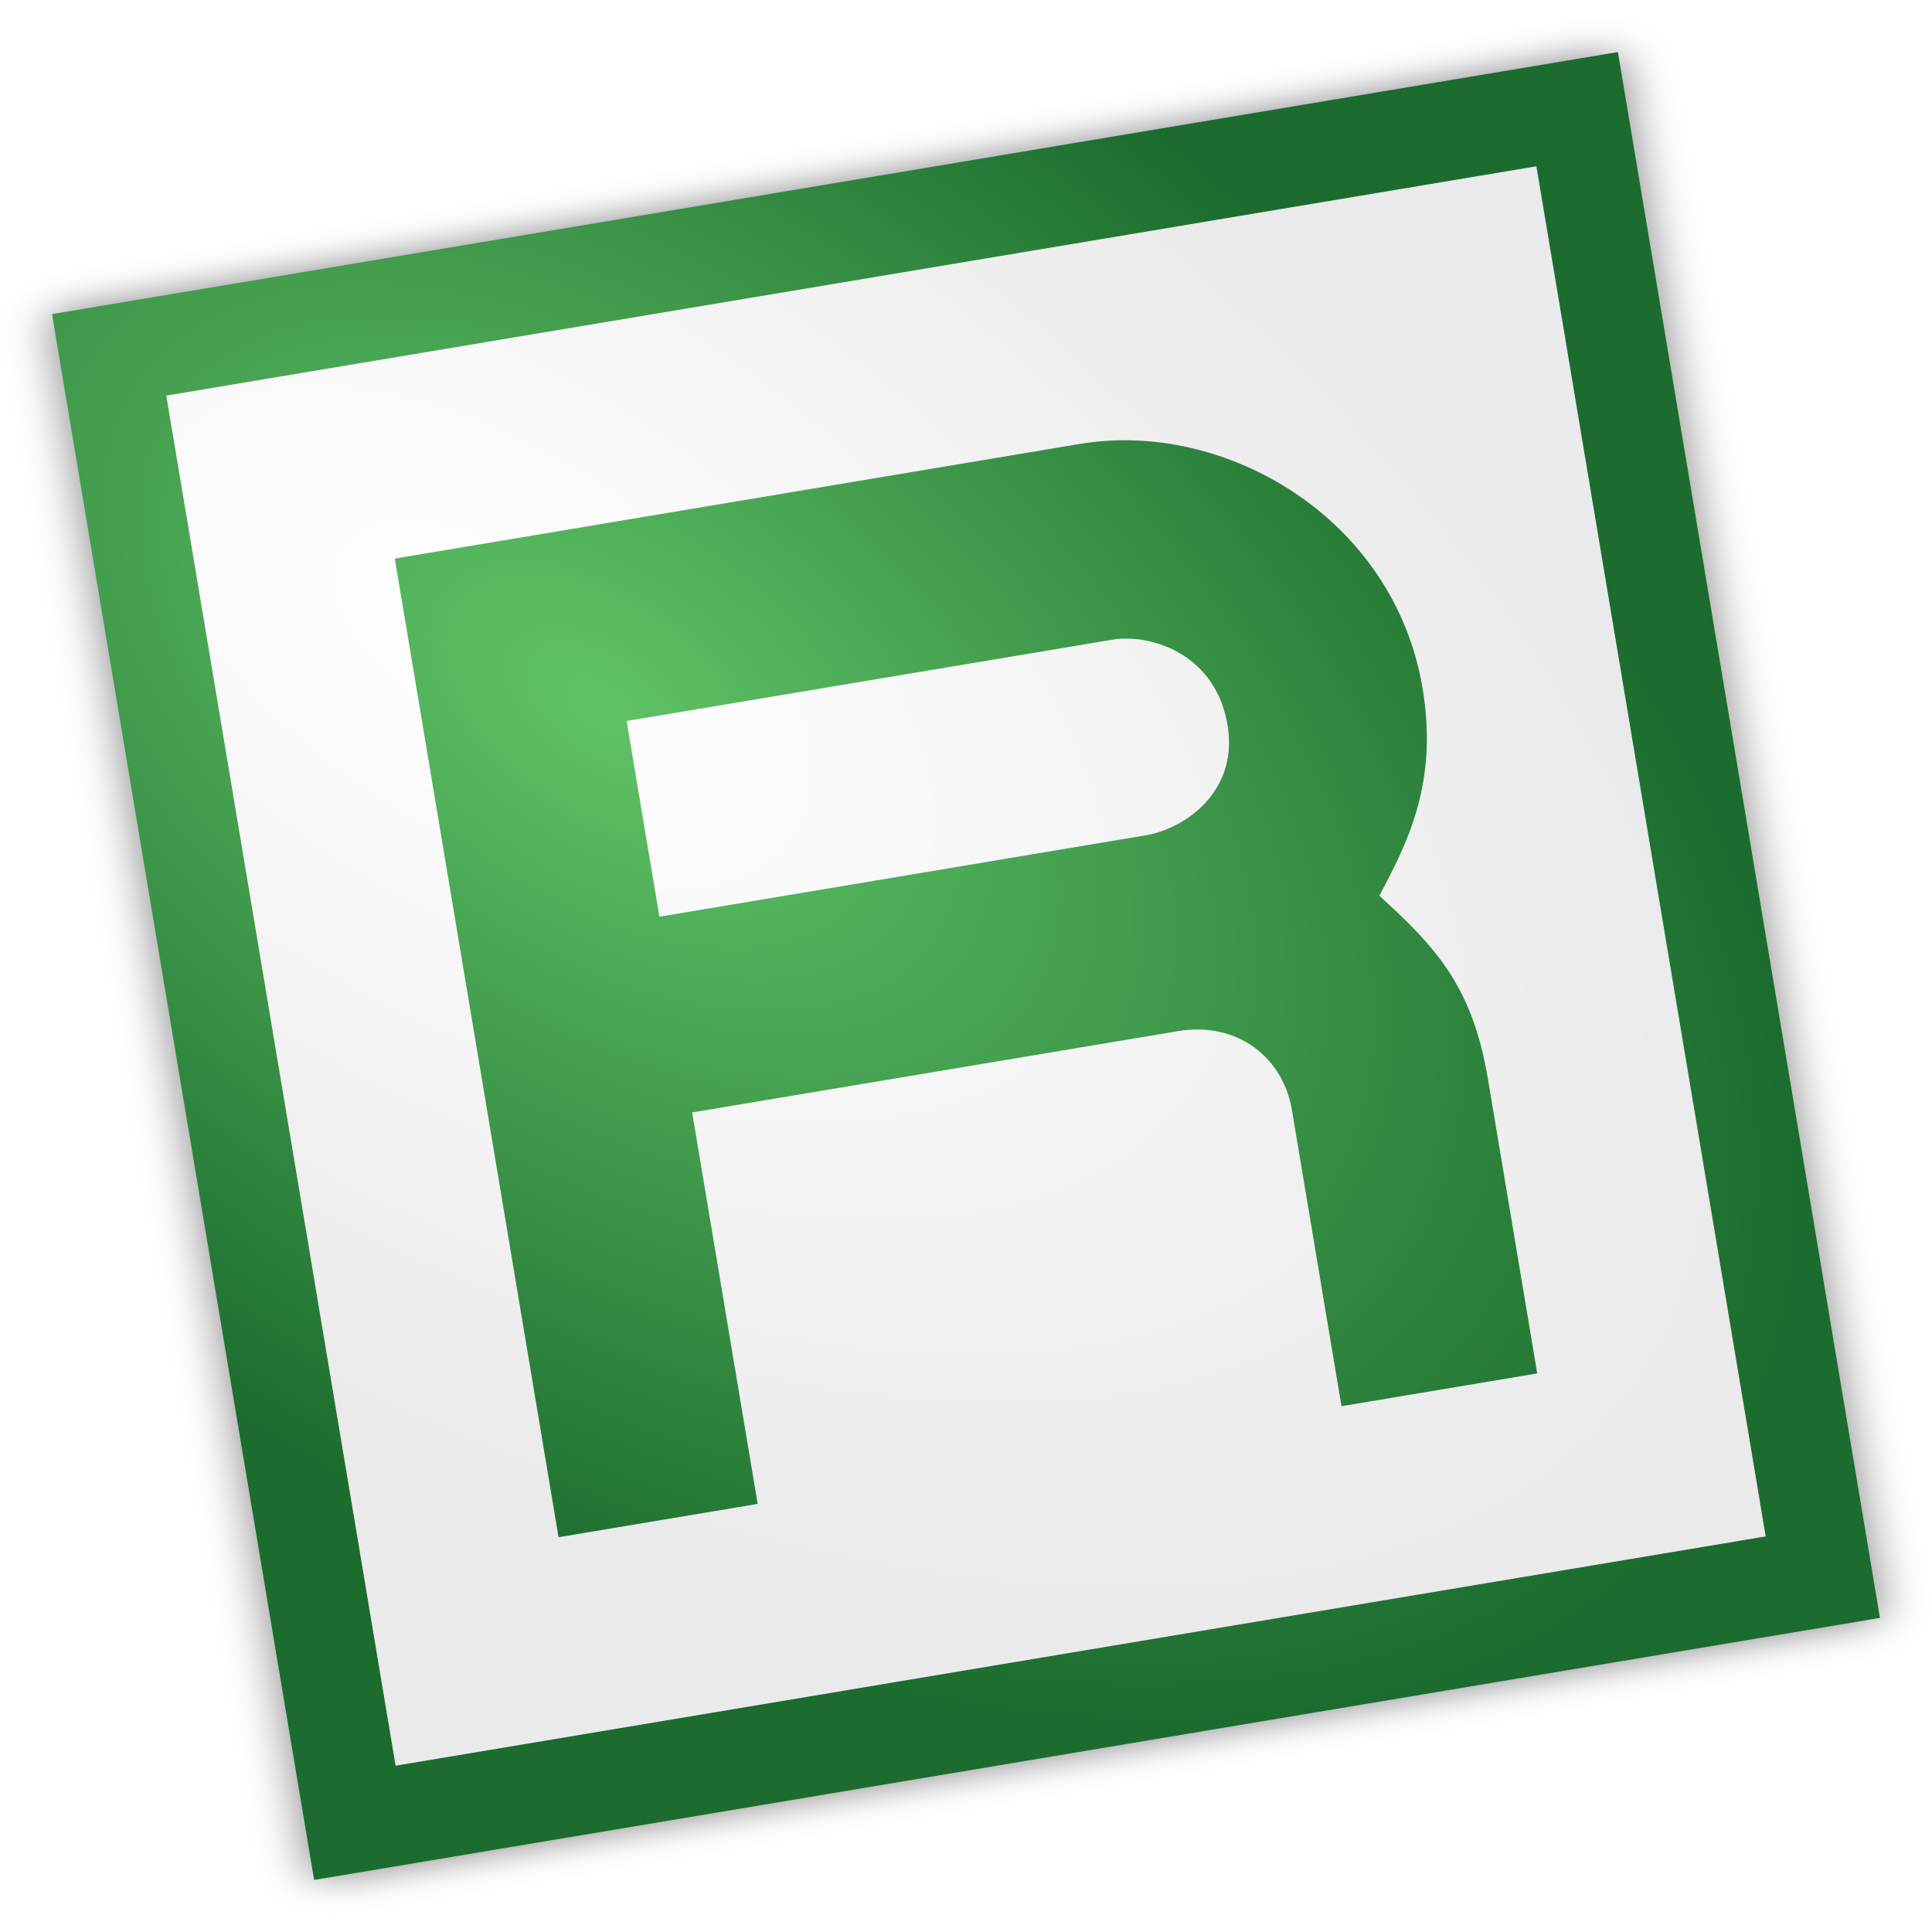
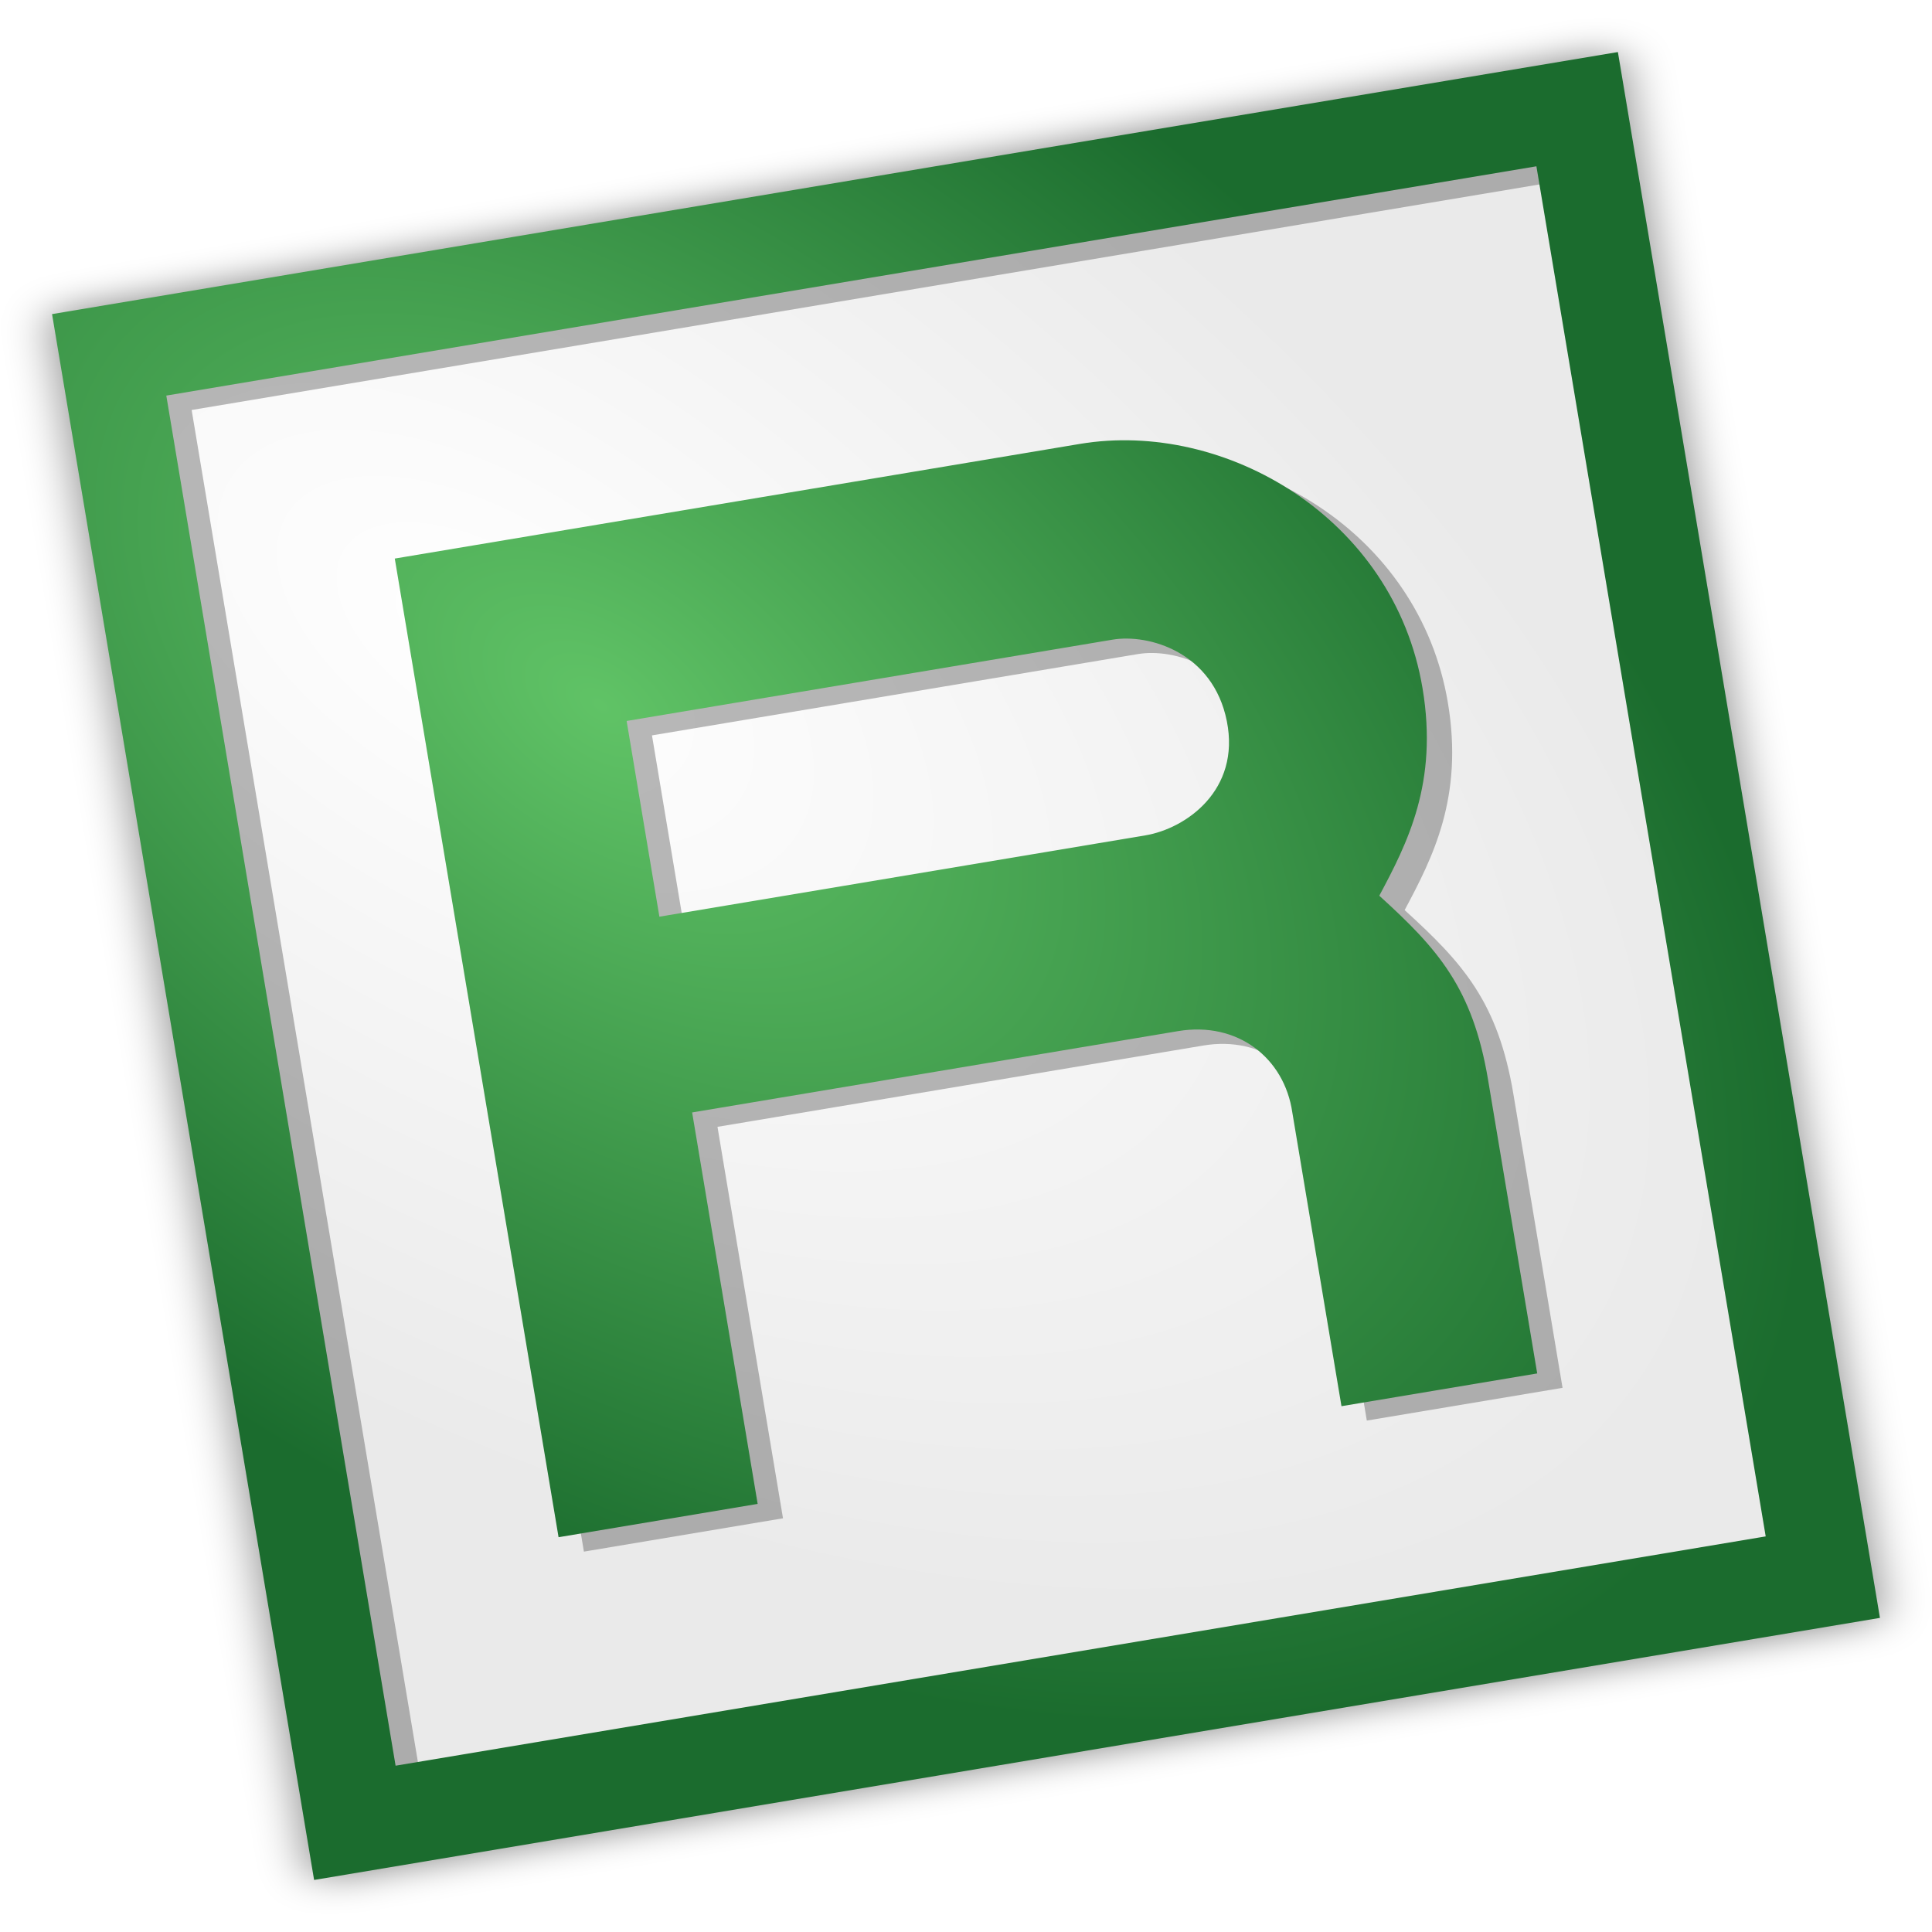
<svg xmlns="http://www.w3.org/2000/svg" xmlns:xlink="http://www.w3.org/1999/xlink" width="160" height="160" id="svg2" version="1.1">
  <defs id="defs4">
    <linearGradient id="linearGradient3844">
      <stop style="stop-color:#ffffff;stop-opacity:1;" offset="0" id="stop3846" />
      <stop style="stop-color:#eaeaea;stop-opacity:1;" offset="1" id="stop3848" />
    </linearGradient>
    <linearGradient id="linearGradient3834">
      <stop style="stop-color:#60c366;stop-opacity:1;" offset="0" id="stop3840" />
      <stop style="stop-color:#1b6c2e;stop-opacity:1;" offset="1" id="stop3842" />
    </linearGradient>
    <linearGradient id="linearGradient3265">
      <stop id="stop3267" offset="0" style="stop-color:#70d880;stop-opacity:1;" />
      <stop style="stop-color:#2d8022;stop-opacity:1;" offset="0.314" id="stop3285" />
      <stop id="stop3287" offset="0.688" style="stop-color:#60c366;stop-opacity:1;" />
      <stop id="stop3269" offset="1" style="stop-color:#1b6c2e;stop-opacity:1;" />
    </linearGradient>
    <linearGradient xlink:href="#linearGradient3265" id="linearGradient3163" gradientUnits="userSpaceOnUse" gradientTransform="matrix(5.000004,0,0,5.000004,500.0004,-1440.002)" x1="-100" y1="288" x2="-68" y2="320" />
    <linearGradient xlink:href="#linearGradient3265-1" id="linearGradient3226-3" gradientUnits="userSpaceOnUse" gradientTransform="matrix(4.687504,0,0,4.687504,474.0649,-450.5857)" x1="-100" y1="288" x2="-68" y2="320" />
    <linearGradient id="linearGradient3265-1">
      <stop id="stop3267-0" offset="0" style="stop-color:#70d880;stop-opacity:1;" />
      <stop style="stop-color:#2d8022;stop-opacity:1;" offset="0.314" id="stop3285-6" />
      <stop id="stop3287-6" offset="0.688" style="stop-color:#60c366;stop-opacity:1;" />
      <stop id="stop3269-6" offset="1" style="stop-color:#1b6c2e;stop-opacity:1;" />
    </linearGradient>
    <filter id="filter3826">
      <feGaussianBlur stdDeviation="2.025" id="feGaussianBlur3828" />
    </filter>
    <radialGradient xlink:href="#linearGradient3834" id="radialGradient3832" cx="50" cy="942.362" fx="50" fy="942.362" r="75" gradientTransform="matrix(1.219048,1.209524,-0.7043267,0.7098725,652.7784,212.929)" gradientUnits="userSpaceOnUse" />
    <radialGradient xlink:href="#linearGradient3844" id="radialGradient3852" cx="40.357" cy="41.471" fx="40.357" fy="41.471" r="70.714" gradientTransform="matrix(1.40404,1.244949,-0.6550677,0.7387782,10.86042,-38.91622)" gradientUnits="userSpaceOnUse" />
    <radialGradient xlink:href="#linearGradient3844" id="radialGradient3024" gradientUnits="userSpaceOnUse" gradientTransform="matrix(1.40404,1.244949,-0.6550677,0.7387782,10.86042,-38.91622)" cx="40.357" cy="41.471" fx="40.357" fy="41.471" r="70.714" />
    <radialGradient xlink:href="#linearGradient3834" id="radialGradient3026" gradientUnits="userSpaceOnUse" gradientTransform="matrix(1.219048,1.209524,-0.7043267,0.7098725,652.7784,212.929)" cx="50" cy="942.362" fx="50" fy="942.362" r="75" />
+     <filter color-interpolation-filters="sRGB" id="filter3826-2">
+       <feGaussianBlur stdDeviation="2.025" id="feGaussianBlur3828-3" />
+     </filter>
+     <radialGradient xlink:href="#linearGradient3844-2" id="radialGradient3024-8" gradientUnits="userSpaceOnUse" gradientTransform="matrix(1.40404,1.244949,-0.6550677,0.7387782,10.86042,-38.91622)" cx="40.357" cy="41.471" fx="40.357" fy="41.471" r="70.714" />
+     <linearGradient id="linearGradient3844-2">
+       <stop style="stop-color:#ffffff;stop-opacity:1;" offset="0" id="stop3846-8" />
+       <stop style="stop-color:#eaeaea;stop-opacity:1;" offset="1" id="stop3848-4" />
+     </linearGradient>
+     <radialGradient xlink:href="#linearGradient3834-6" id="radialGradient3026-8" gradientUnits="userSpaceOnUse" gradientTransform="matrix(1.219048,1.209524,-0.7043267,0.7098725,652.7784,212.929)" cx="50" cy="942.362" fx="50" fy="942.362" r="75" />
+     <linearGradient id="linearGradient3834-6">
+       <stop style="stop-color:#60c366;stop-opacity:1;" offset="0" id="stop3840-0" />
+       <stop style="stop-color:#1b6c2e;stop-opacity:1;" offset="1" id="stop3842-2" />
+     </linearGradient>
+     <radialGradient r="75" fy="942.362" fx="50" cy="942.362" cx="50" gradientTransform="matrix(1.219048,1.209524,-0.7043267,0.7098725,652.7784,212.929)" gradientUnits="userSpaceOnUse" id="radialGradient3046" xlink:href="#linearGradient3834-6" />
+     <radialGradient xlink:href="#linearGradient3834-6" id="radialGradient3084" gradientUnits="userSpaceOnUse" gradientTransform="matrix(1.228876,0.8692726,-0.5061925,0.7155959,236.7256,203.2448)" cx="50" cy="942.362" fx="50" fy="942.362" r="75" />
+     <radialGradient xlink:href="#linearGradient3844-2" id="radialGradient3087" gradientUnits="userSpaceOnUse" gradientTransform="matrix(1.230689,1.091241,-0.5741892,0.6475642,-200.6949,804.2515)" cx="40.357" cy="41.471" fx="40.357" fy="41.471" r="70.714" />
+     <radialGradient xlink:href="#linearGradient3834-6-2" id="radialGradient3084-4" gradientUnits="userSpaceOnUse" gradientTransform="matrix(1.228876,0.8692726,-0.5061925,0.7155959,319.2256,249.1813)" cx="50" cy="942.362" fx="50" fy="942.362" r="75" />
+     <linearGradient id="linearGradient3834-6-2">
+       <stop style="stop-color:#60c366;stop-opacity:1;" offset="0" id="stop3840-0-7" />
+       <stop style="stop-color:#1b6c2e;stop-opacity:1;" offset="1" id="stop3842-2-1" />
+     </linearGradient>
+     <radialGradient xlink:href="#linearGradient3834" id="radialGradient3893" gradientUnits="userSpaceOnUse" gradientTransform="matrix(1.228876,0.8692726,-0.5061925,0.7155959,465.297,232.9532)" cx="50" cy="942.362" fx="50" fy="942.362" r="75" />
+     <radialGradient xlink:href="#linearGradient3844" id="radialGradient3896" gradientUnits="userSpaceOnUse" gradientTransform="matrix(1.230689,1.091241,-0.5741892,0.6475642,-142.1999,867.9954)" cx="40.357" cy="41.471" fx="40.357" fy="41.471" r="70.714" />
  </defs>
  <g id="layer1" transform="translate(0,-892.3622)">
-     <g id="g3019" transform="matrix(0.864511,-0.1446819,0.1446819,0.864511,-129.844,143.319)">
-       <path id="path2544-4-9" d="m 5,897.362 0,150 150,0 0,-150 z m 9.375,9.375 131.25,0 0,131.25 -131.25,0 z m 18.75,18.75 0,93.75 19.072,0 0,-37.5 46.553,0 c 5.681,0 9.492,4.146 9.375,9.375 l 0,28.125 18.75,0 0,-28.125 c 0,-8.81 -2.634,-12.98 -7.265,-18.855 3.435,-4.458 7.265,-9.592 7.265,-18.645 0,-16.384 -14.263,-28.125 -28.125,-28.125 z m 19.072,18.75 46.553,0 c 3.456,0 9.166,2.73 9.375,9.375 0.209,6.645 -5.479,9.375 -9.375,9.375 l -46.553,0 z" style="opacity:0.496;fill:#000000;fill-opacity:1;fill-rule:nonzero;stroke:none;filter:url(#filter3826)" />
-       <rect transform="translate(0,892.3622)" y="10.714" x="9.643" height="139.643" width="141.429" id="rect3830" style="color:#000000;fill:url(#radialGradient3024);fill-opacity:1;fill-rule:evenodd;stroke:none;stroke-width:20;marker:none;visibility:visible;display:inline;overflow:visible;enable-background:accumulate" />
-       <path id="path2544-4" d="m 5,897.362 0,150 150,0 0,-150 z m 9.375,9.375 131.25,0 0,131.25 -131.25,0 z m 18.75,18.75 0,93.75 19.072,0 0,-37.5 46.553,0 c 5.681,0 9.492,4.146 9.375,9.375 l 0,28.125 18.75,0 0,-28.125 c 0,-8.81 -2.634,-12.98 -7.265,-18.855 3.435,-4.458 7.265,-9.592 7.265,-18.645 0,-16.384 -14.263,-28.125 -28.125,-28.125 z m 19.072,18.75 46.553,0 c 3.456,0 9.166,2.73 9.375,9.375 0.209,6.645 -5.479,9.375 -9.375,9.375 l -46.553,0 z" style="fill:url(#radialGradient3026);fill-opacity:1;fill-rule:nonzero;stroke:none" />
-     </g>
+     <path style="opacity:0.496;fill:#000000;fill-opacity:1;fill-rule:nonzero;stroke:none;filter:url(#filter3826)" d="m 5,897.362 0,150 150,0 0,-150 z m 9.375,9.375 131.25,0 0,131.25 -131.25,0 z m 18.75,18.75 0,93.75 19.072,0 0,-37.5 46.553,0 c 5.681,0 9.492,4.146 9.375,9.375 l 0,28.125 18.75,0 0,-28.125 c 0,-8.81 -2.634,-12.98 -7.265,-18.855 3.435,-4.458 7.265,-9.592 7.265,-18.645 0,-16.384 -14.263,-28.125 -28.125,-28.125 z m 19.072,18.75 46.553,0 c 3.456,0 9.166,2.73 9.375,9.375 0.209,6.645 -5.479,9.375 -9.375,9.375 l -46.553,0 z" id="path2544-4-9" transform="matrix(0.864511,-0.1446819,0.1446819,0.864511,-129.844,143.319)" />
+     <rect style="color:#000000;fill:url(#radialGradient3896);fill-opacity:1;fill-rule:evenodd;stroke:none;stroke-width:20;marker:none;visibility:visible;display:inline;overflow:visible;enable-background:accumulate" id="rect3830" width="123.967" height="122.402" x="-143.267" y="911.498" transform="matrix(0.9862833,-0.1650613,0.1650613,0.9862833,0,0)" />
+     <path style="opacity:0.362;fill:#3d3d3d;fill-opacity:1;fill-rule:nonzero;stroke:none" d="M 6.41,919.569 30,1044.064 152.431,1022.362 130,898.938 z m 9.461,6.748 113.467,-18.989 18.989,113.466 -113.467,18.989 z m 18.922,13.497 13.564,81.047 16.488,-2.76 -5.426,-32.419 40.245,-6.735 c 4.912,-0.822 8.805,2.211 9.461,6.748 l 4.069,24.314 16.21,-2.713 -4.069,-24.314 c -1.275,-7.616 -4.155,-10.841 -9.009,-15.249 2.324,-4.351 4.893,-9.343 3.583,-17.17 -2.37,-14.164 -16.4,-22.251 -28.384,-20.245 z m 19.201,13.45 40.245,-6.735 c 2.988,-0.5 8.319,1.034 9.461,6.748 1.142,5.715 -3.381,8.898 -6.748,9.461 l -40.245,6.735 z" id="path2544-4-7-2" />
+     <path style="fill:url(#radialGradient3893);fill-opacity:1;fill-rule:nonzero;stroke:none" d="M 4.311,918.375 26.013,1048.052 155.689,1026.349 133.987,896.673 z m 9.461,6.748 113.467,-18.989 18.989,113.467 -113.467,18.989 z m 18.922,13.497 13.564,81.048 16.488,-2.759 -5.426,-32.419 40.245,-6.735 c 4.912,-0.822 8.805,2.211 9.461,6.748 l 4.069,24.314 16.21,-2.713 -4.069,-24.314 c -1.275,-7.616 -4.155,-10.841 -9.009,-15.249 2.324,-4.351 4.893,-9.343 3.583,-17.17 -2.37,-14.164 -16.4,-22.251 -28.384,-20.245 z m 19.201,13.45 40.245,-6.735 c 2.988,-0.5 8.319,1.034 9.461,6.748 1.142,5.715 -3.38,8.898 -6.748,9.461 l -40.245,6.735 z" id="path2544-4" />
  </g>
</svg>
